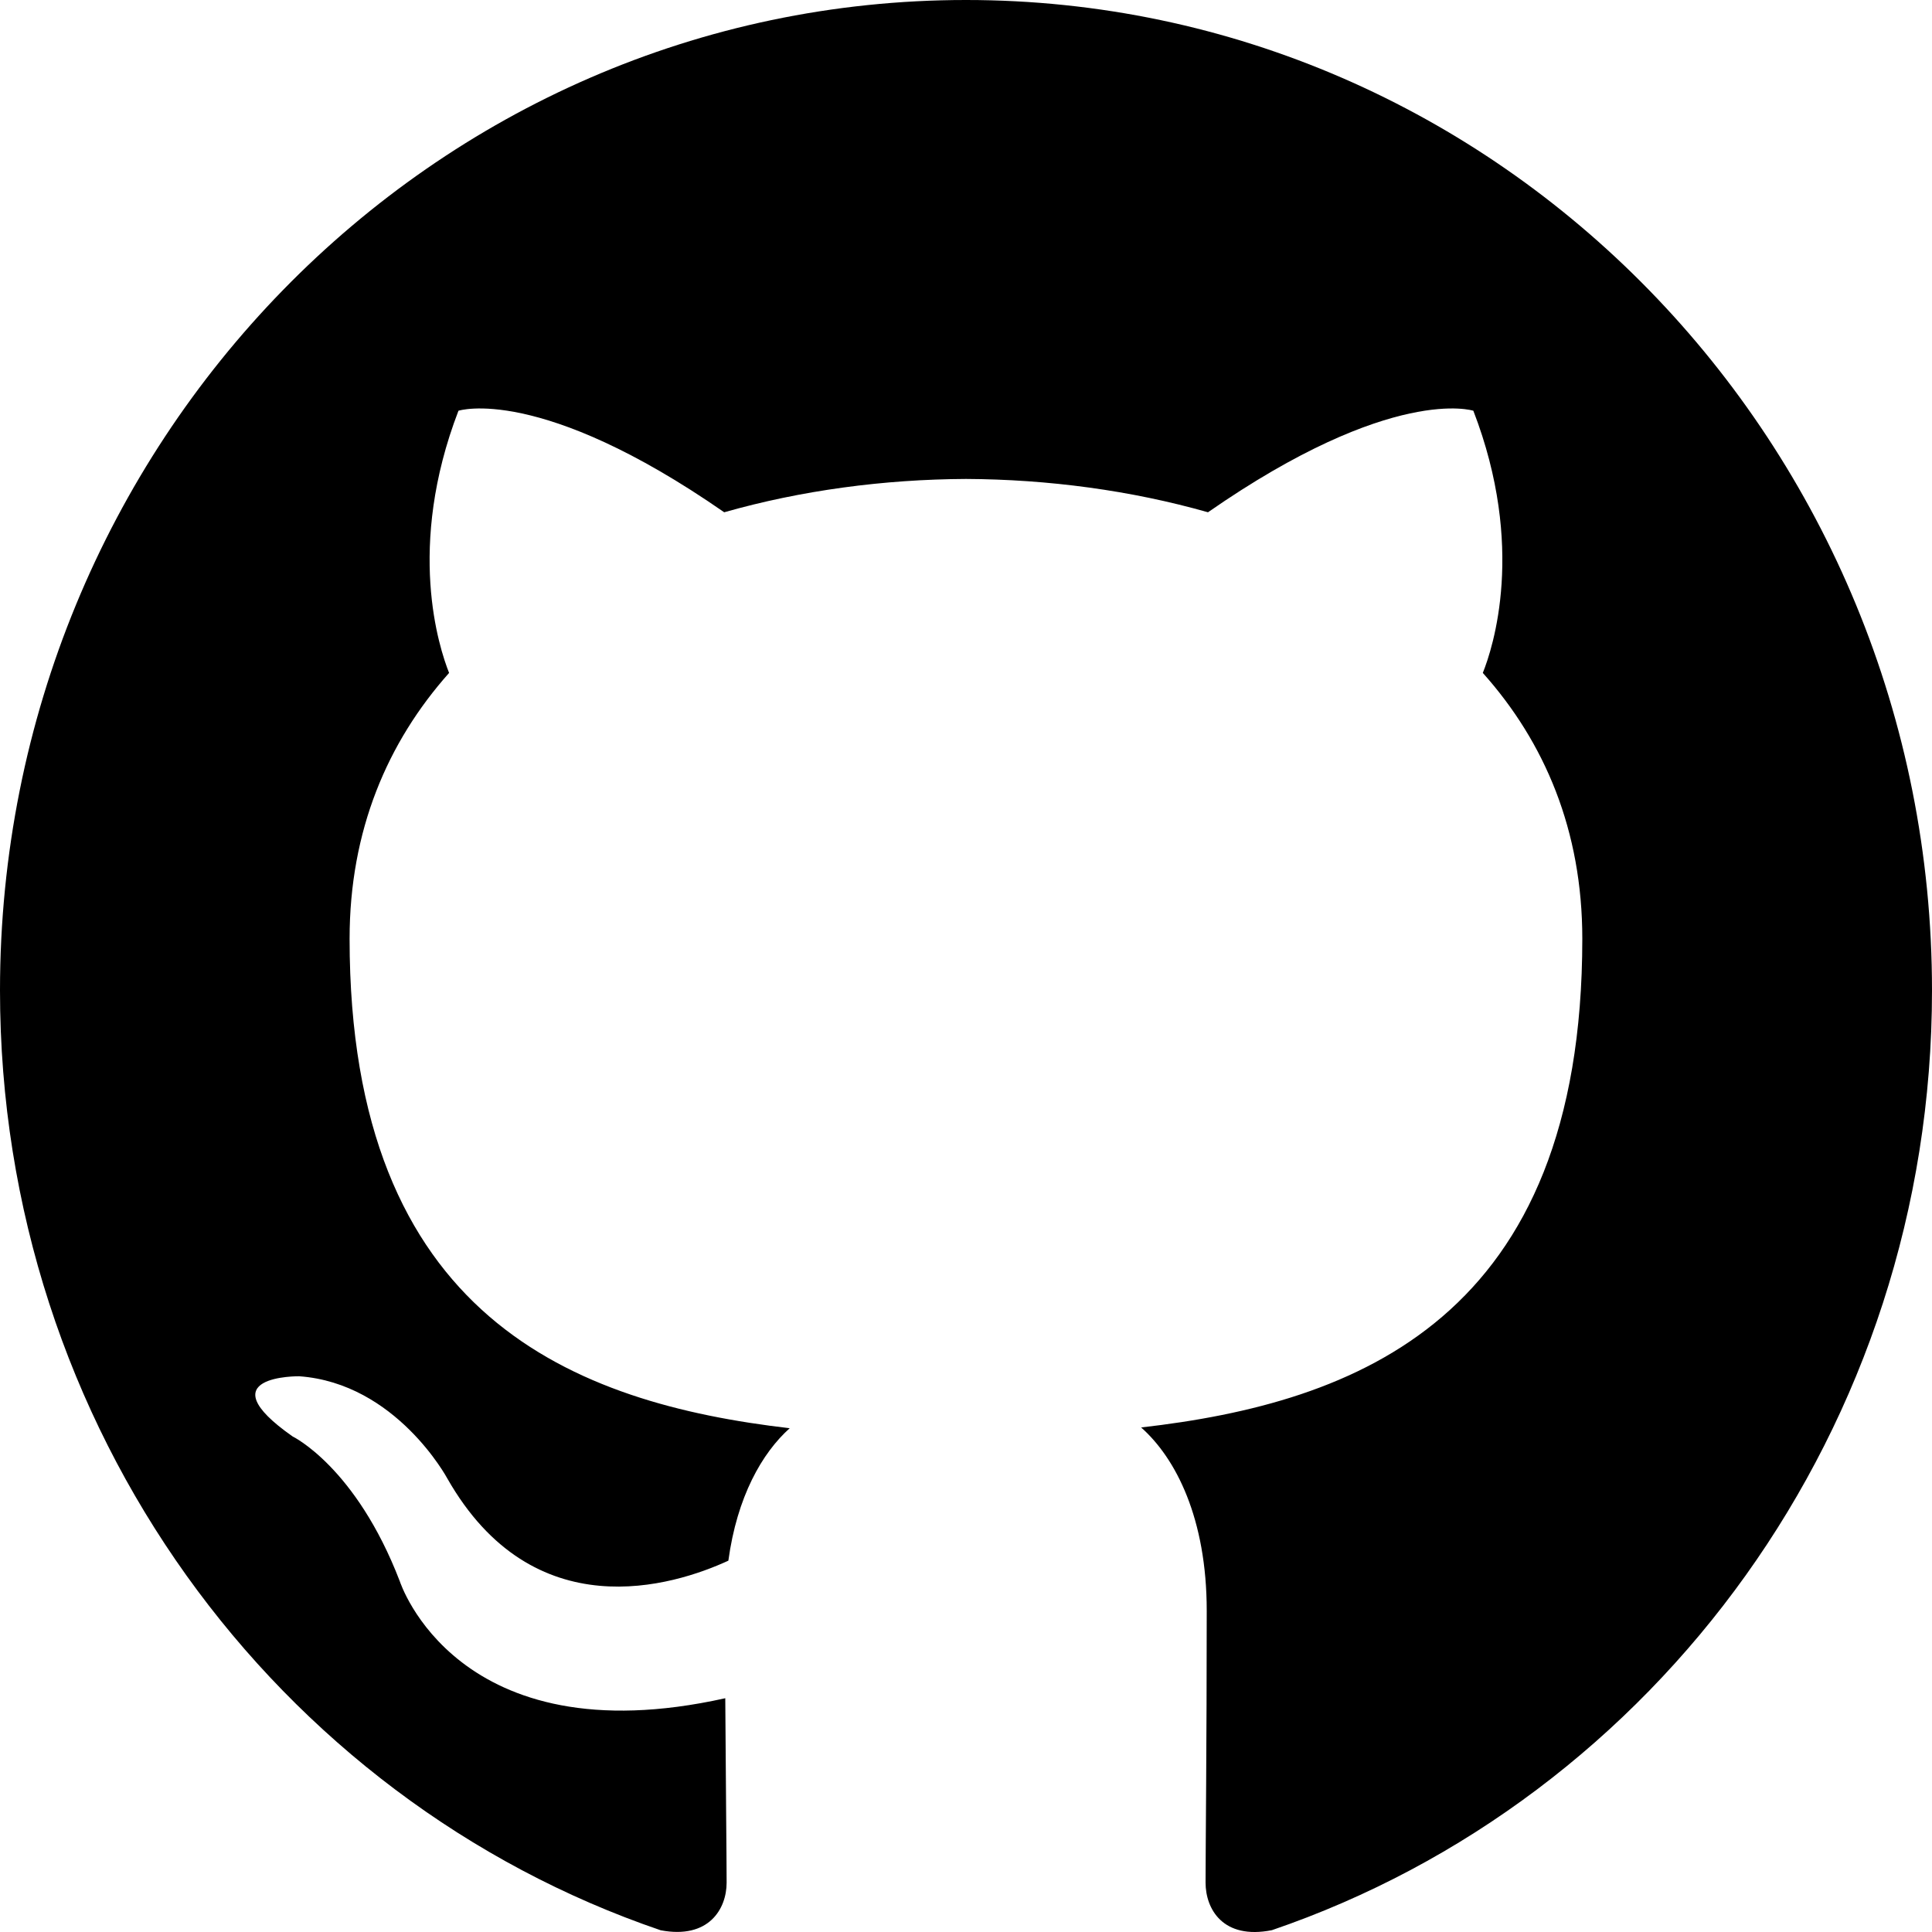
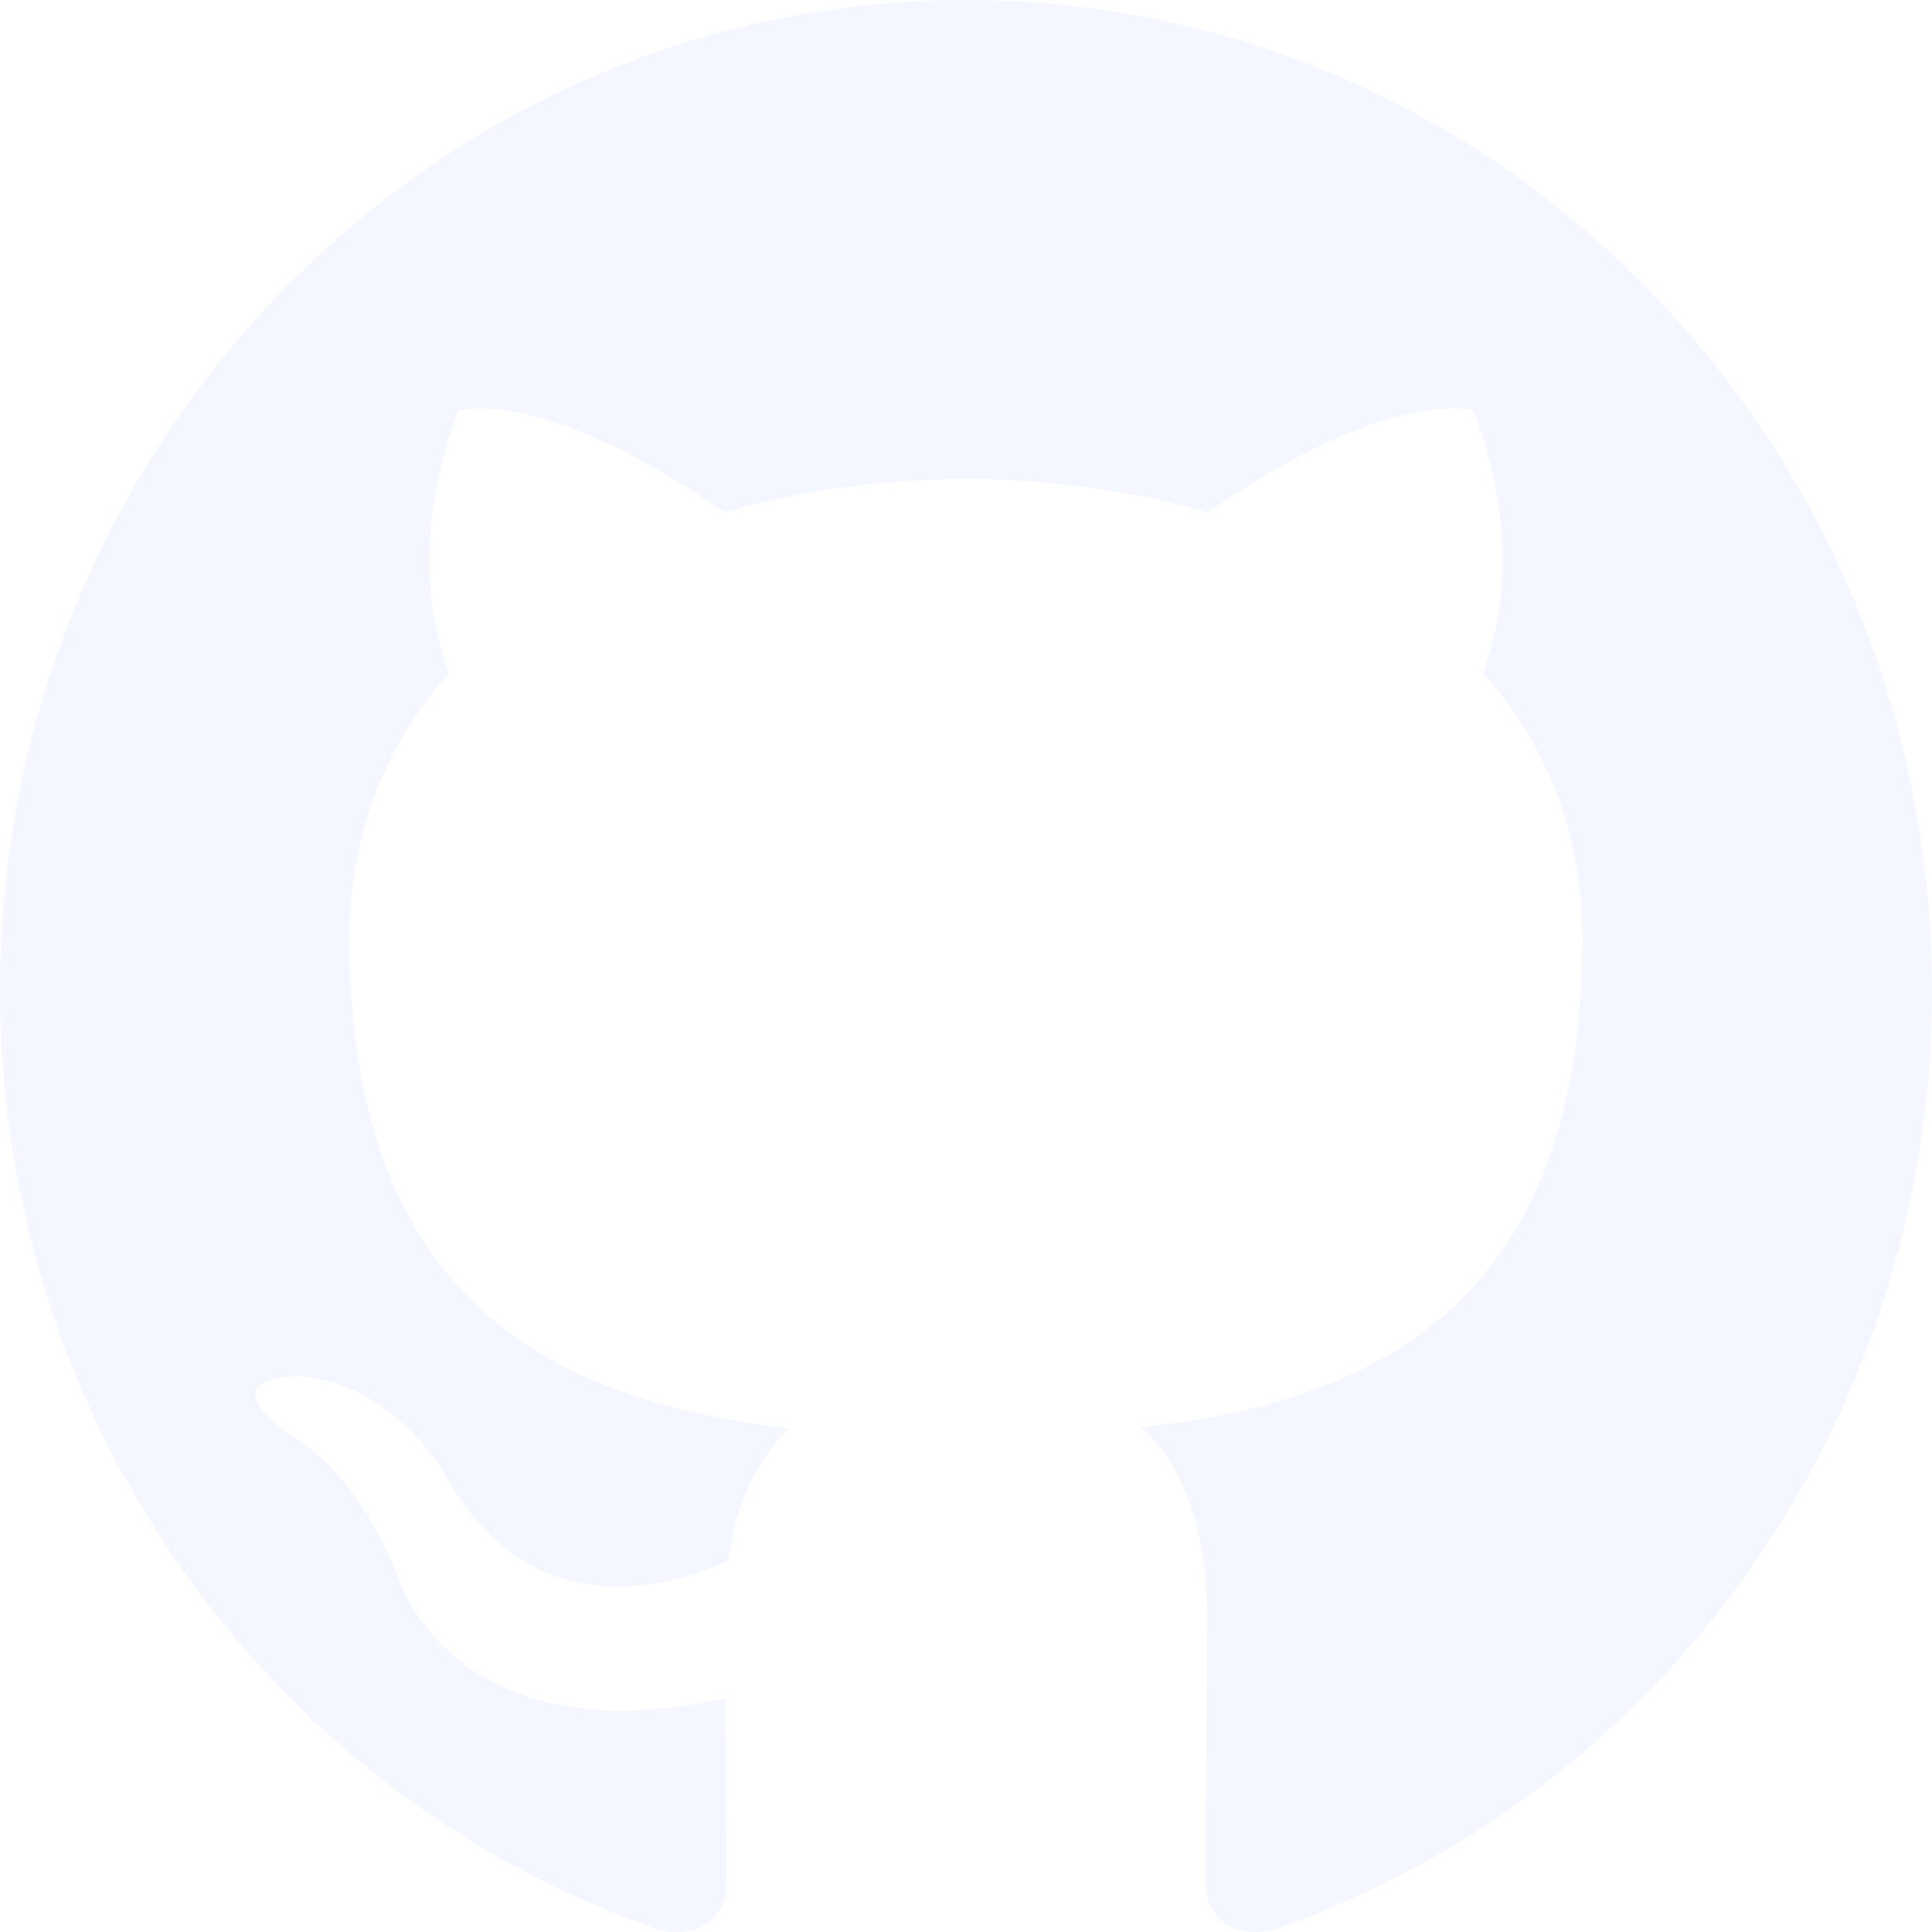
<svg xmlns="http://www.w3.org/2000/svg" width="800px" height="800px" viewBox="0 0 20 20" version="1.1">
  <defs>

</defs>
  <g id="Page-1" stroke="none" stroke-width="1" fill="none" fill-rule="evenodd">
-     <g id="Dribbble-Light-Preview" transform="translate(-140, -7559)" fill="#000000">
+     <g id="Dribbble-Light-Preview" transform="translate(-140, -7559)" fill="#f4f7ff">
      <g id="icons" transform="translate(56, 160)">
        <path d="M94,7399 C99.523,7399 104,7403.59 104,7409.253 C104,7413.782 101.138,7417.624 97.167,7418.981 C96.66,7419.082 96.48,7418.762 96.48,7418.489 C96.48,7418.151 96.492,7417.047 96.492,7415.675 C96.492,7414.719 96.172,7414.095 95.813,7413.777 C98.04,7413.523 100.38,7412.656 100.38,7408.718 C100.38,7407.598 99.992,7406.684 99.35,7405.966 C99.454,7405.707 99.797,7404.664 99.252,7403.252 C99.252,7403.252 98.414,7402.977 96.505,7404.303 C95.706,7404.076 94.85,7403.962 94,7403.958 C93.15,7403.962 92.295,7404.076 91.497,7404.303 C89.586,7402.977 88.746,7403.252 88.746,7403.252 C88.203,7404.664 88.546,7405.707 88.649,7405.966 C88.01,7406.684 87.619,7407.598 87.619,7408.718 C87.619,7412.646 89.954,7413.526 92.175,7413.785 C91.889,7414.041 91.63,7414.493 91.54,7415.156 C90.97,7415.418 89.522,7415.871 88.63,7414.304 C88.63,7414.304 88.101,7413.319 87.097,7413.247 C87.097,7413.247 86.122,7413.234 87.029,7413.87 C87.029,7413.87 87.684,7414.185 88.139,7415.37 C88.139,7415.37 88.726,7417.2 91.508,7416.58 C91.513,7417.437 91.522,7418.245 91.522,7418.489 C91.522,7418.76 91.338,7419.077 90.839,7418.982 C86.865,7417.627 84,7413.783 84,7409.253 C84,7403.59 88.478,7399 94,7399" id="github-[#142]">

</path>
      </g>
    </g>
  </g>
</svg>
